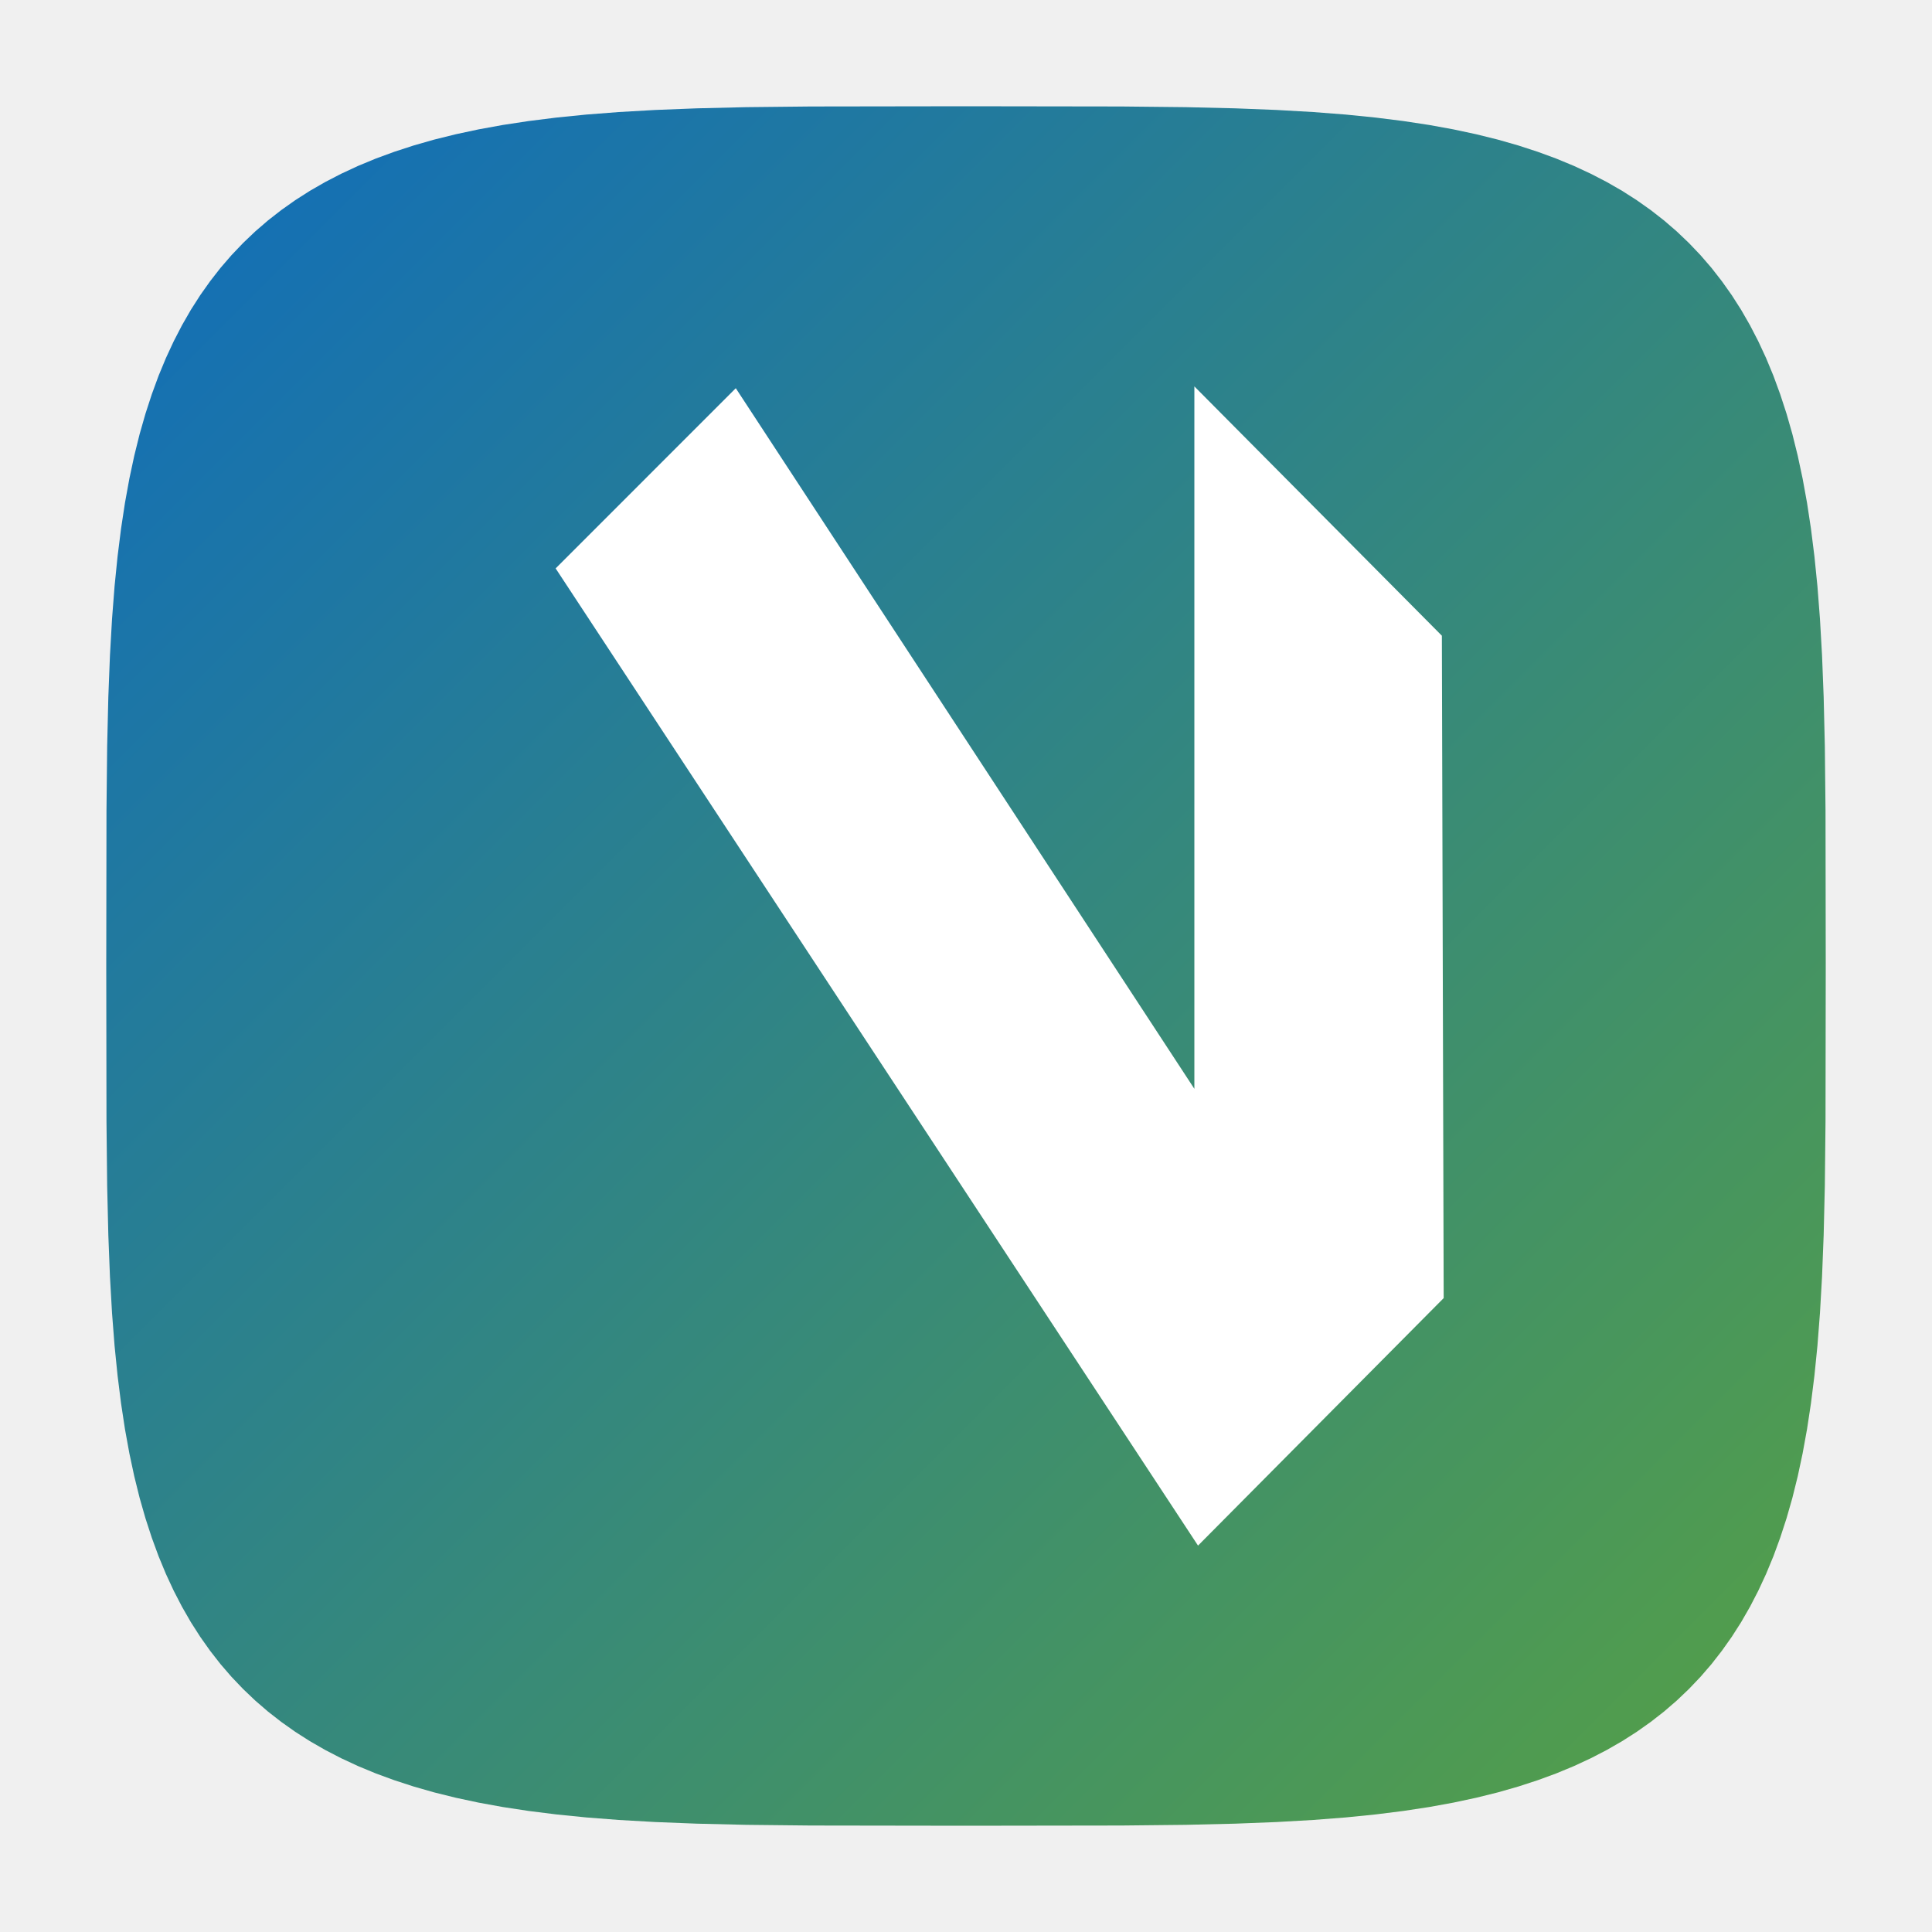
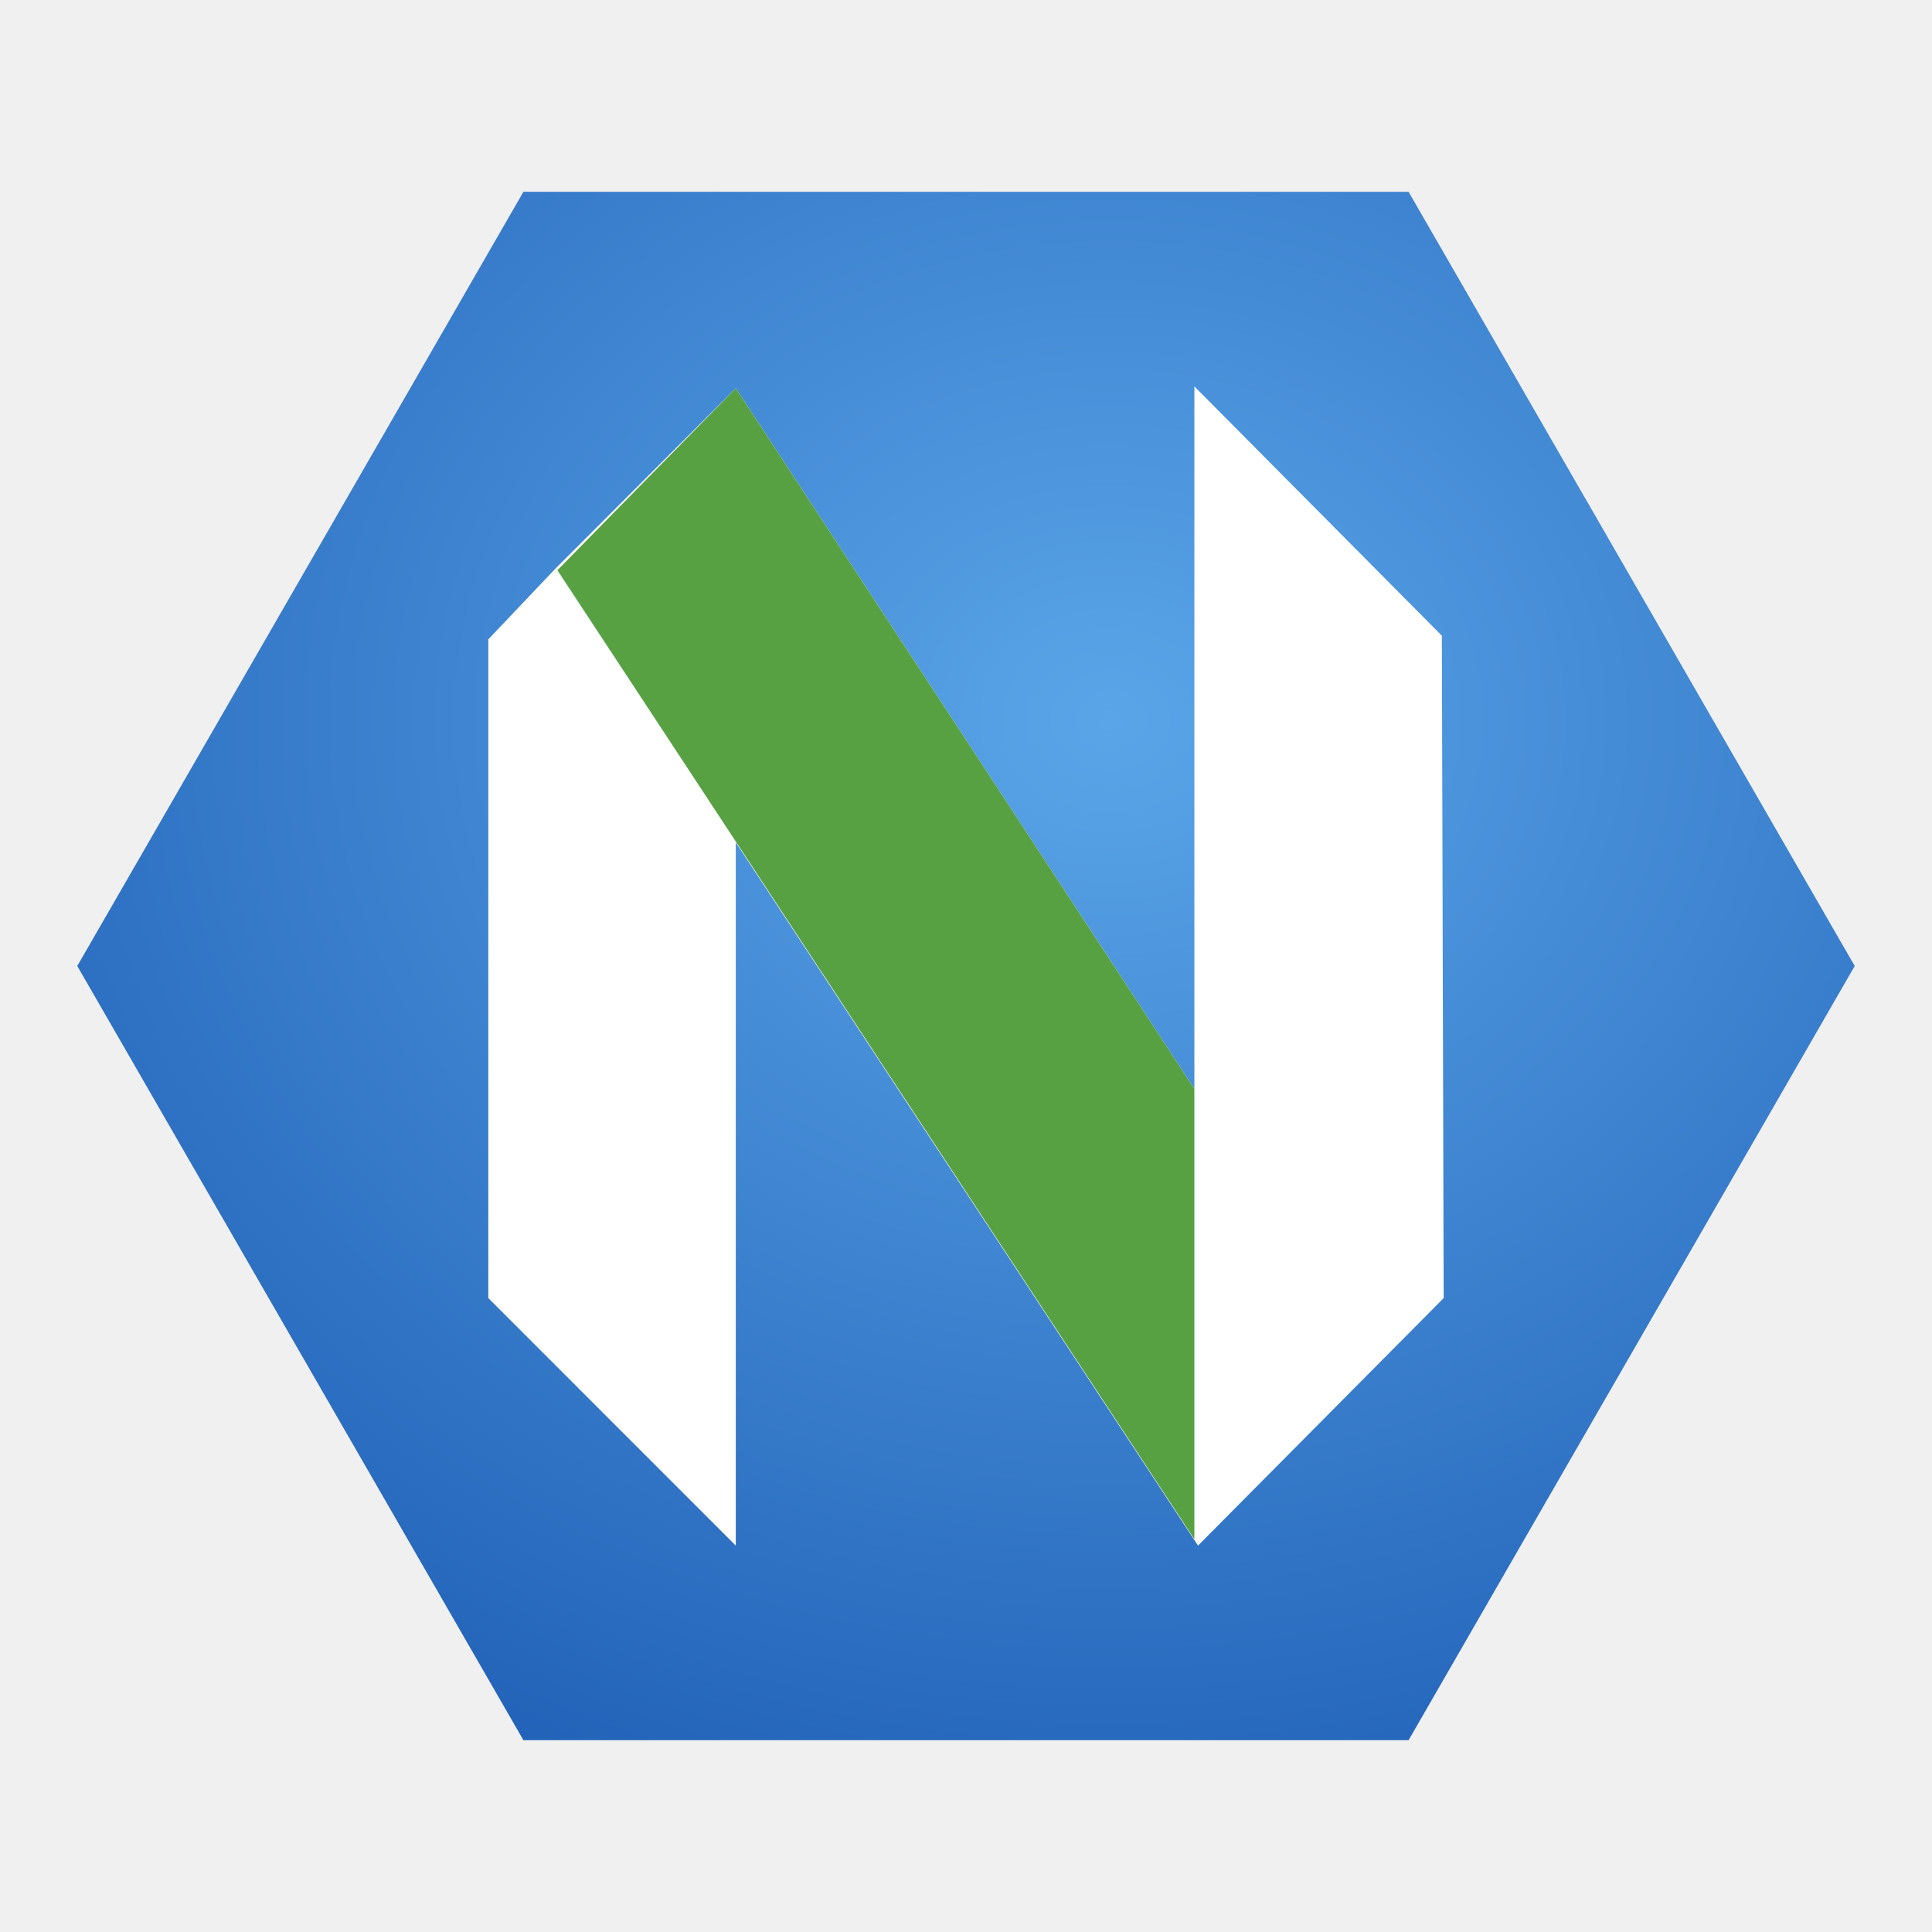
<svg xmlns="http://www.w3.org/2000/svg" viewBox="0 0 512 512" width="512" height="512">
  <defs>
-     <linearGradient id="g" x1="0" y1="0" x2="1" y2="1">
-       <stop offset="0" stop-color="#0F6CBD" />
-       <stop offset="1" stop-color="#57A143" />
-     </linearGradient>
+     <radialGradient id="g" cx="0.58" cy="0.34" r="1.05">
+       <stop offset="0" stop-color="#5AA5E8" />
+       <stop offset="1" stop-color="#0B47A5" />
+     </radialGradient>
  </defs>
-   <path d="M 483.84 256.00 L 483.78 297.21 L 483.60 314.27 L 483.29 327.33 L 482.86 338.31 L 482.31 347.96 L 481.64 356.63 L 480.84 364.57 L 479.92 371.91 L 478.88 378.76 L 477.71 385.18 L 476.42 391.22 L 475.00 396.95 L 473.45 402.37 L 471.77 407.52 L 469.97 412.43 L 468.03 417.11 L 465.96 421.57 L 463.76 425.82 L 461.42 429.89 L 458.94 433.77 L 456.32 437.47 L 453.56 441.01 L 450.65 444.38 L 447.59 447.59 L 444.38 450.65 L 441.01 453.56 L 437.47 456.32 L 433.77 458.94 L 429.89 461.42 L 425.82 463.76 L 421.57 465.96 L 417.11 468.03 L 412.43 469.97 L 407.52 471.77 L 402.37 473.45 L 396.95 475.00 L 391.22 476.42 L 385.18 477.71 L 378.76 478.88 L 371.91 479.92 L 364.57 480.84 L 356.63 481.64 L 347.96 482.31 L 338.31 482.86 L 327.33 483.29 L 314.27 483.60 L 297.21 483.78 L 256.00 483.84 L 214.79 483.78 L 197.73 483.60 L 184.67 483.29 L 173.69 482.86 L 164.04 482.31 L 155.37 481.64 L 147.43 480.84 L 140.09 479.92 L 133.24 478.88 L 126.82 477.71 L 120.78 476.42 L 115.05 475.00 L 109.63 473.45 L 104.48 471.77 L 99.57 469.97 L 94.89 468.03 L 90.43 465.96 L 86.18 463.76 L 82.11 461.42 L 78.23 458.94 L 74.53 456.32 L 70.99 453.56 L 67.62 450.65 L 64.41 447.59 L 61.35 444.38 L 58.44 441.01 L 55.68 437.47 L 53.06 433.77 L 50.58 429.89 L 48.24 425.82 L 46.04 421.57 L 43.97 417.11 L 42.03 412.43 L 40.23 407.52 L 38.55 402.37 L 37.00 396.95 L 35.58 391.22 L 34.29 385.18 L 33.12 378.76 L 32.08 371.91 L 31.16 364.57 L 30.36 356.63 L 29.69 347.96 L 29.14 338.31 L 28.71 327.33 L 28.40 314.27 L 28.22 297.21 L 28.16 256.00 L 28.22 214.79 L 28.40 197.73 L 28.71 184.67 L 29.14 173.69 L 29.69 164.04 L 30.36 155.37 L 31.16 147.43 L 32.08 140.09 L 33.12 133.24 L 34.29 126.82 L 35.58 120.78 L 37.00 115.05 L 38.55 109.63 L 40.23 104.48 L 42.03 99.57 L 43.97 94.89 L 46.04 90.43 L 48.24 86.18 L 50.58 82.11 L 53.06 78.23 L 55.68 74.53 L 58.44 70.99 L 61.35 67.62 L 64.41 64.41 L 67.62 61.35 L 70.99 58.44 L 74.53 55.68 L 78.23 53.06 L 82.11 50.58 L 86.18 48.24 L 90.43 46.04 L 94.89 43.97 L 99.57 42.03 L 104.48 40.23 L 109.63 38.55 L 115.05 37.00 L 120.78 35.58 L 126.82 34.29 L 133.24 33.12 L 140.09 32.08 L 147.43 31.16 L 155.37 30.36 L 164.04 29.69 L 173.69 29.14 L 184.67 28.71 L 197.73 28.40 L 214.79 28.22 L 256.00 28.16 L 297.21 28.22 L 314.27 28.40 L 327.33 28.71 L 338.31 29.14 L 347.96 29.69 L 356.63 30.36 L 364.57 31.16 L 371.91 32.08 L 378.76 33.12 L 385.18 34.29 L 391.22 35.58 L 396.95 37.00 L 402.37 38.55 L 407.52 40.23 L 412.43 42.03 L 417.11 43.97 L 421.57 46.04 L 425.82 48.24 L 429.89 50.58 L 433.77 53.06 L 437.47 55.68 L 441.01 58.44 L 444.38 61.35 L 447.59 64.41 L 450.65 67.62 L 453.56 70.99 L 456.32 74.53 L 458.94 78.23 L 461.42 82.11 L 463.76 86.18 L 465.96 90.43 L 468.03 94.89 L 469.97 99.57 L 471.77 104.48 L 473.45 109.63 L 475.00 115.05 L 476.42 120.78 L 477.71 126.82 L 478.88 133.24 L 479.92 140.09 L 480.84 147.43 L 481.64 155.37 L 482.31 164.04 L 482.86 173.69 L 483.29 184.67 L 483.60 197.73 L 483.78 214.79 Z" fill="url(#g)" />
+   <path d="M 138.71 50.83 L 373.29 50.83 L 491.52 256.00 L 373.29 461.17 L 138.71 461.17 L 20.48 256.00 Z" fill="url(#g)" />
  <path d="M 147.25 150.63 L 194.99 102.88 L 316.52 288.55 L 316.52 102.40 L 382.11 168.47 L 382.59 344.01 L 317.49 409.60 Z" fill="#FFFFFF" />
+   <path d="M 129.41 169.43 L 147.25 150.63 L 194.99 222.97 L 194.99 409.60 L 129.41 344.01 Z" fill="#FFFFFF" />
+   <path d="M 147.73 151.11 L 194.99 102.88 L 316.52 288.55 L 316.52 407.91 Z" fill="#57A143" />
</svg>
